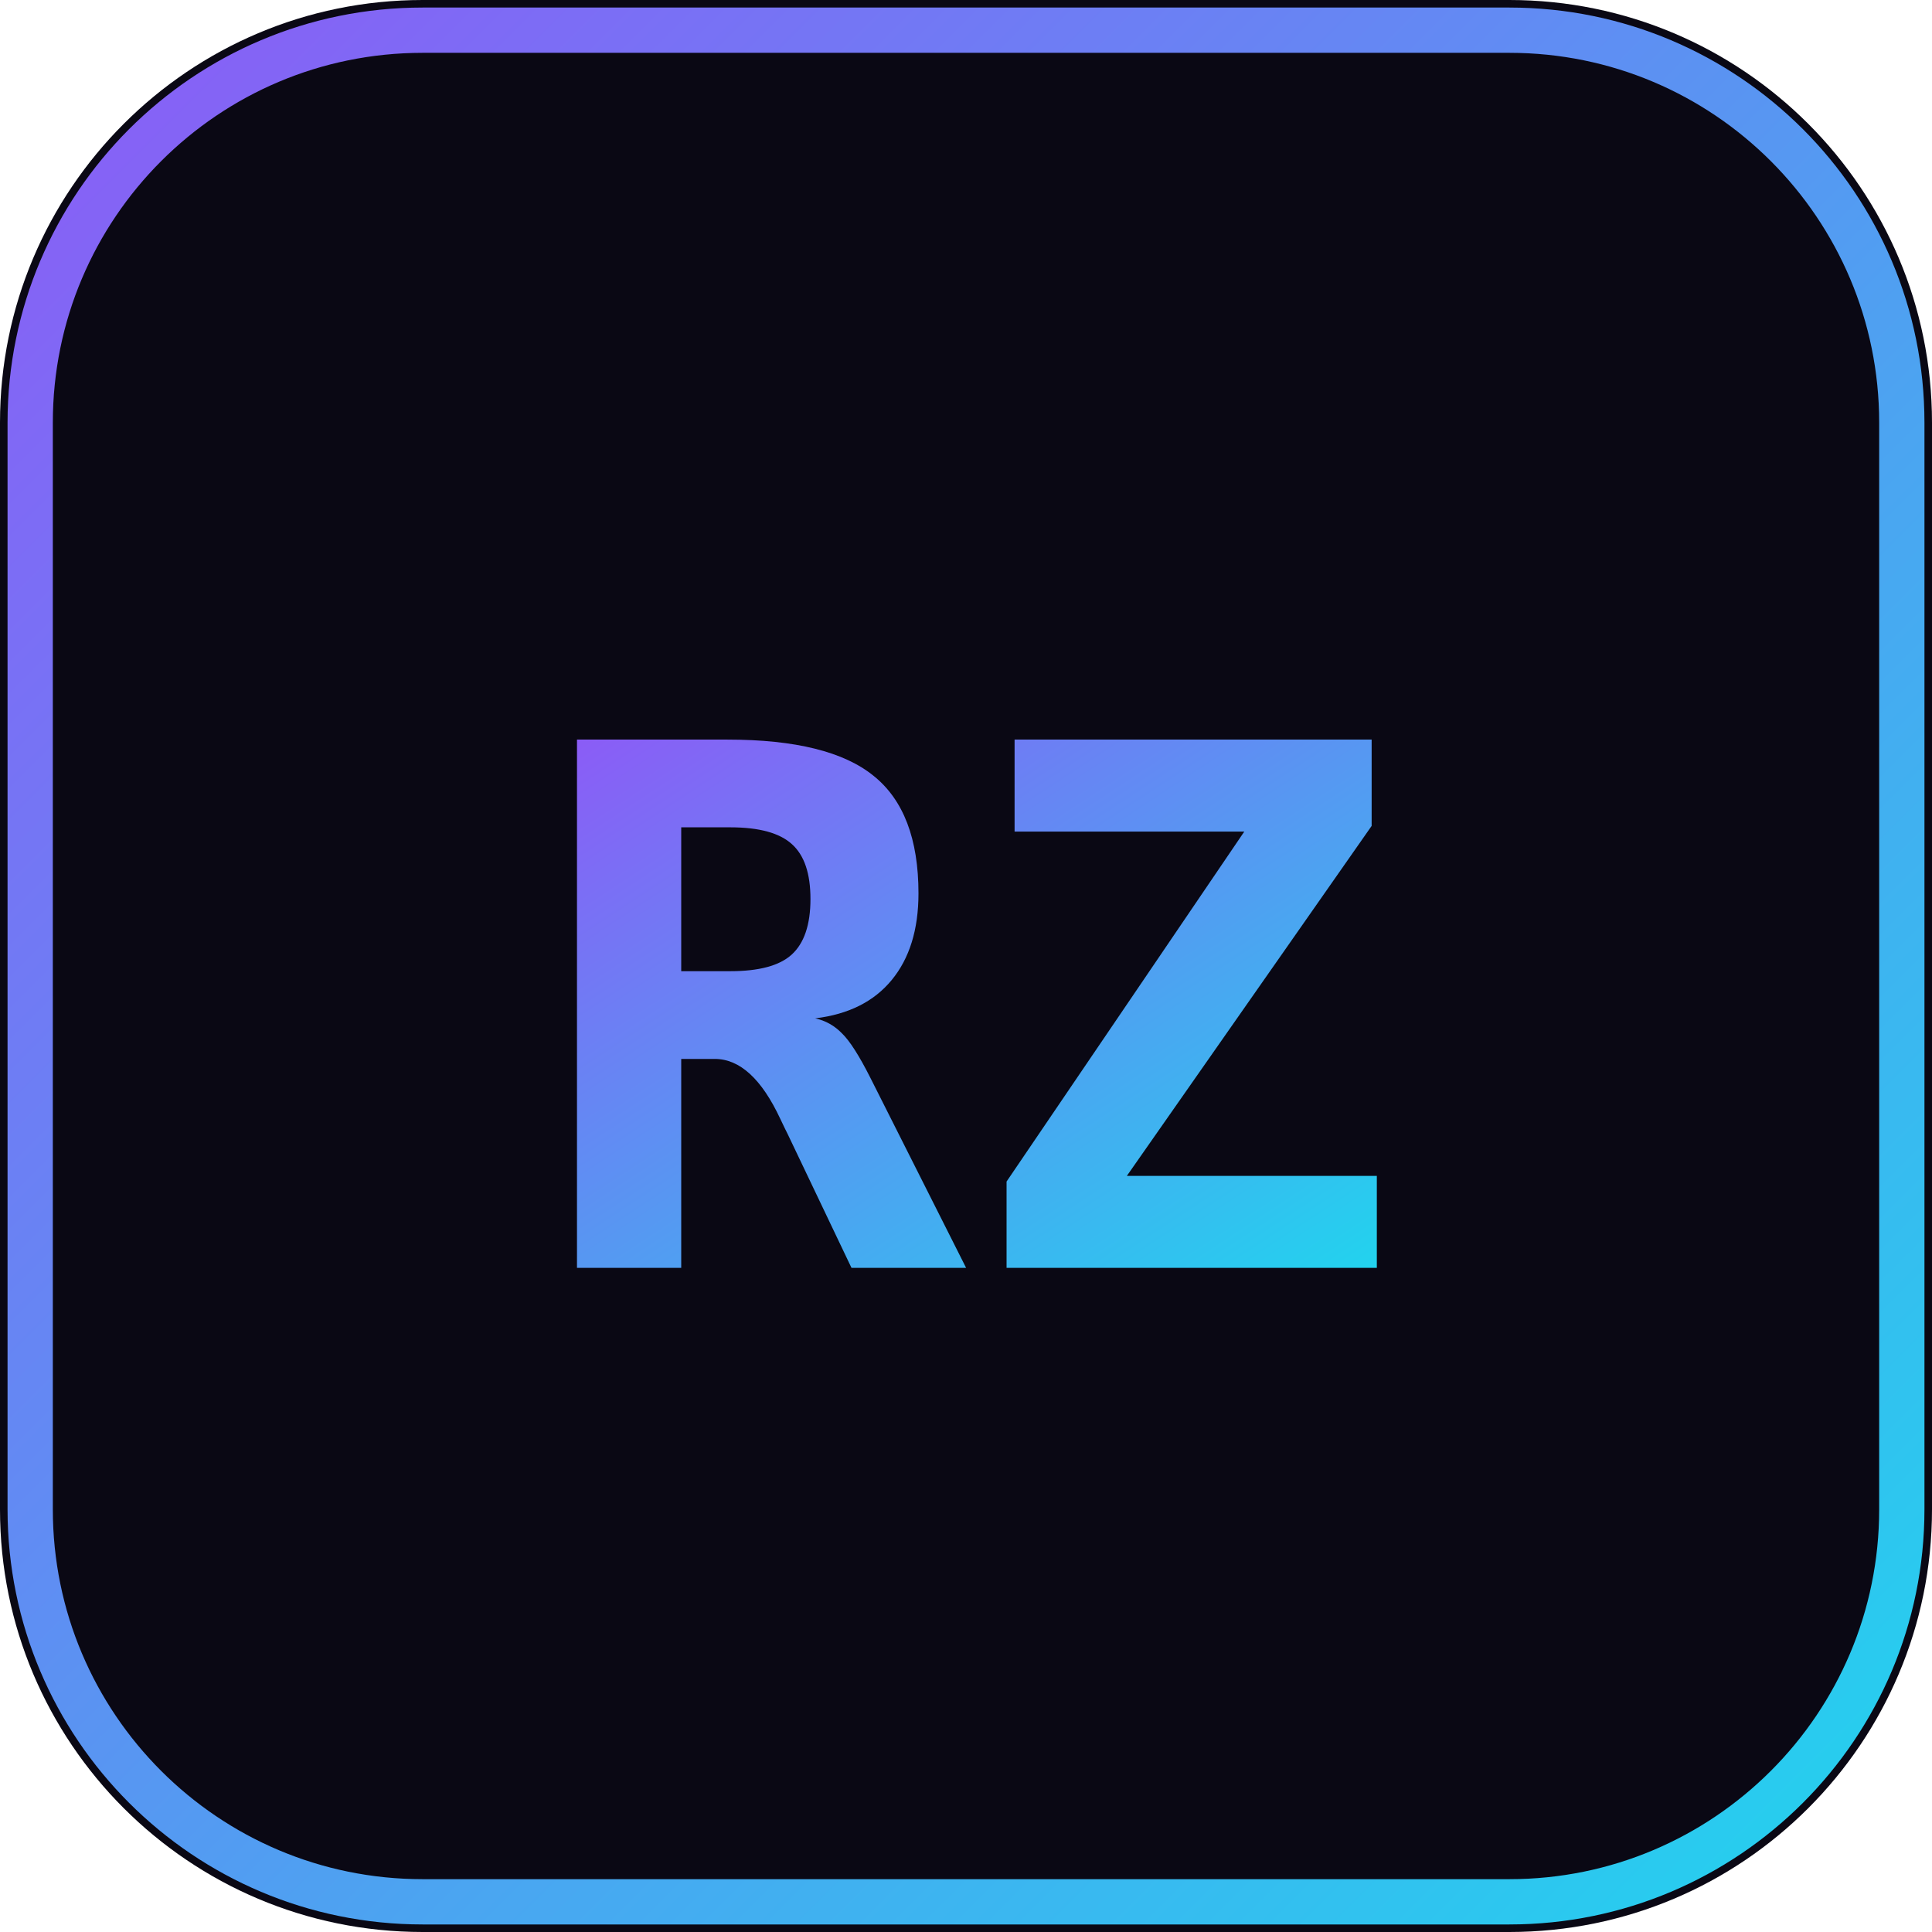
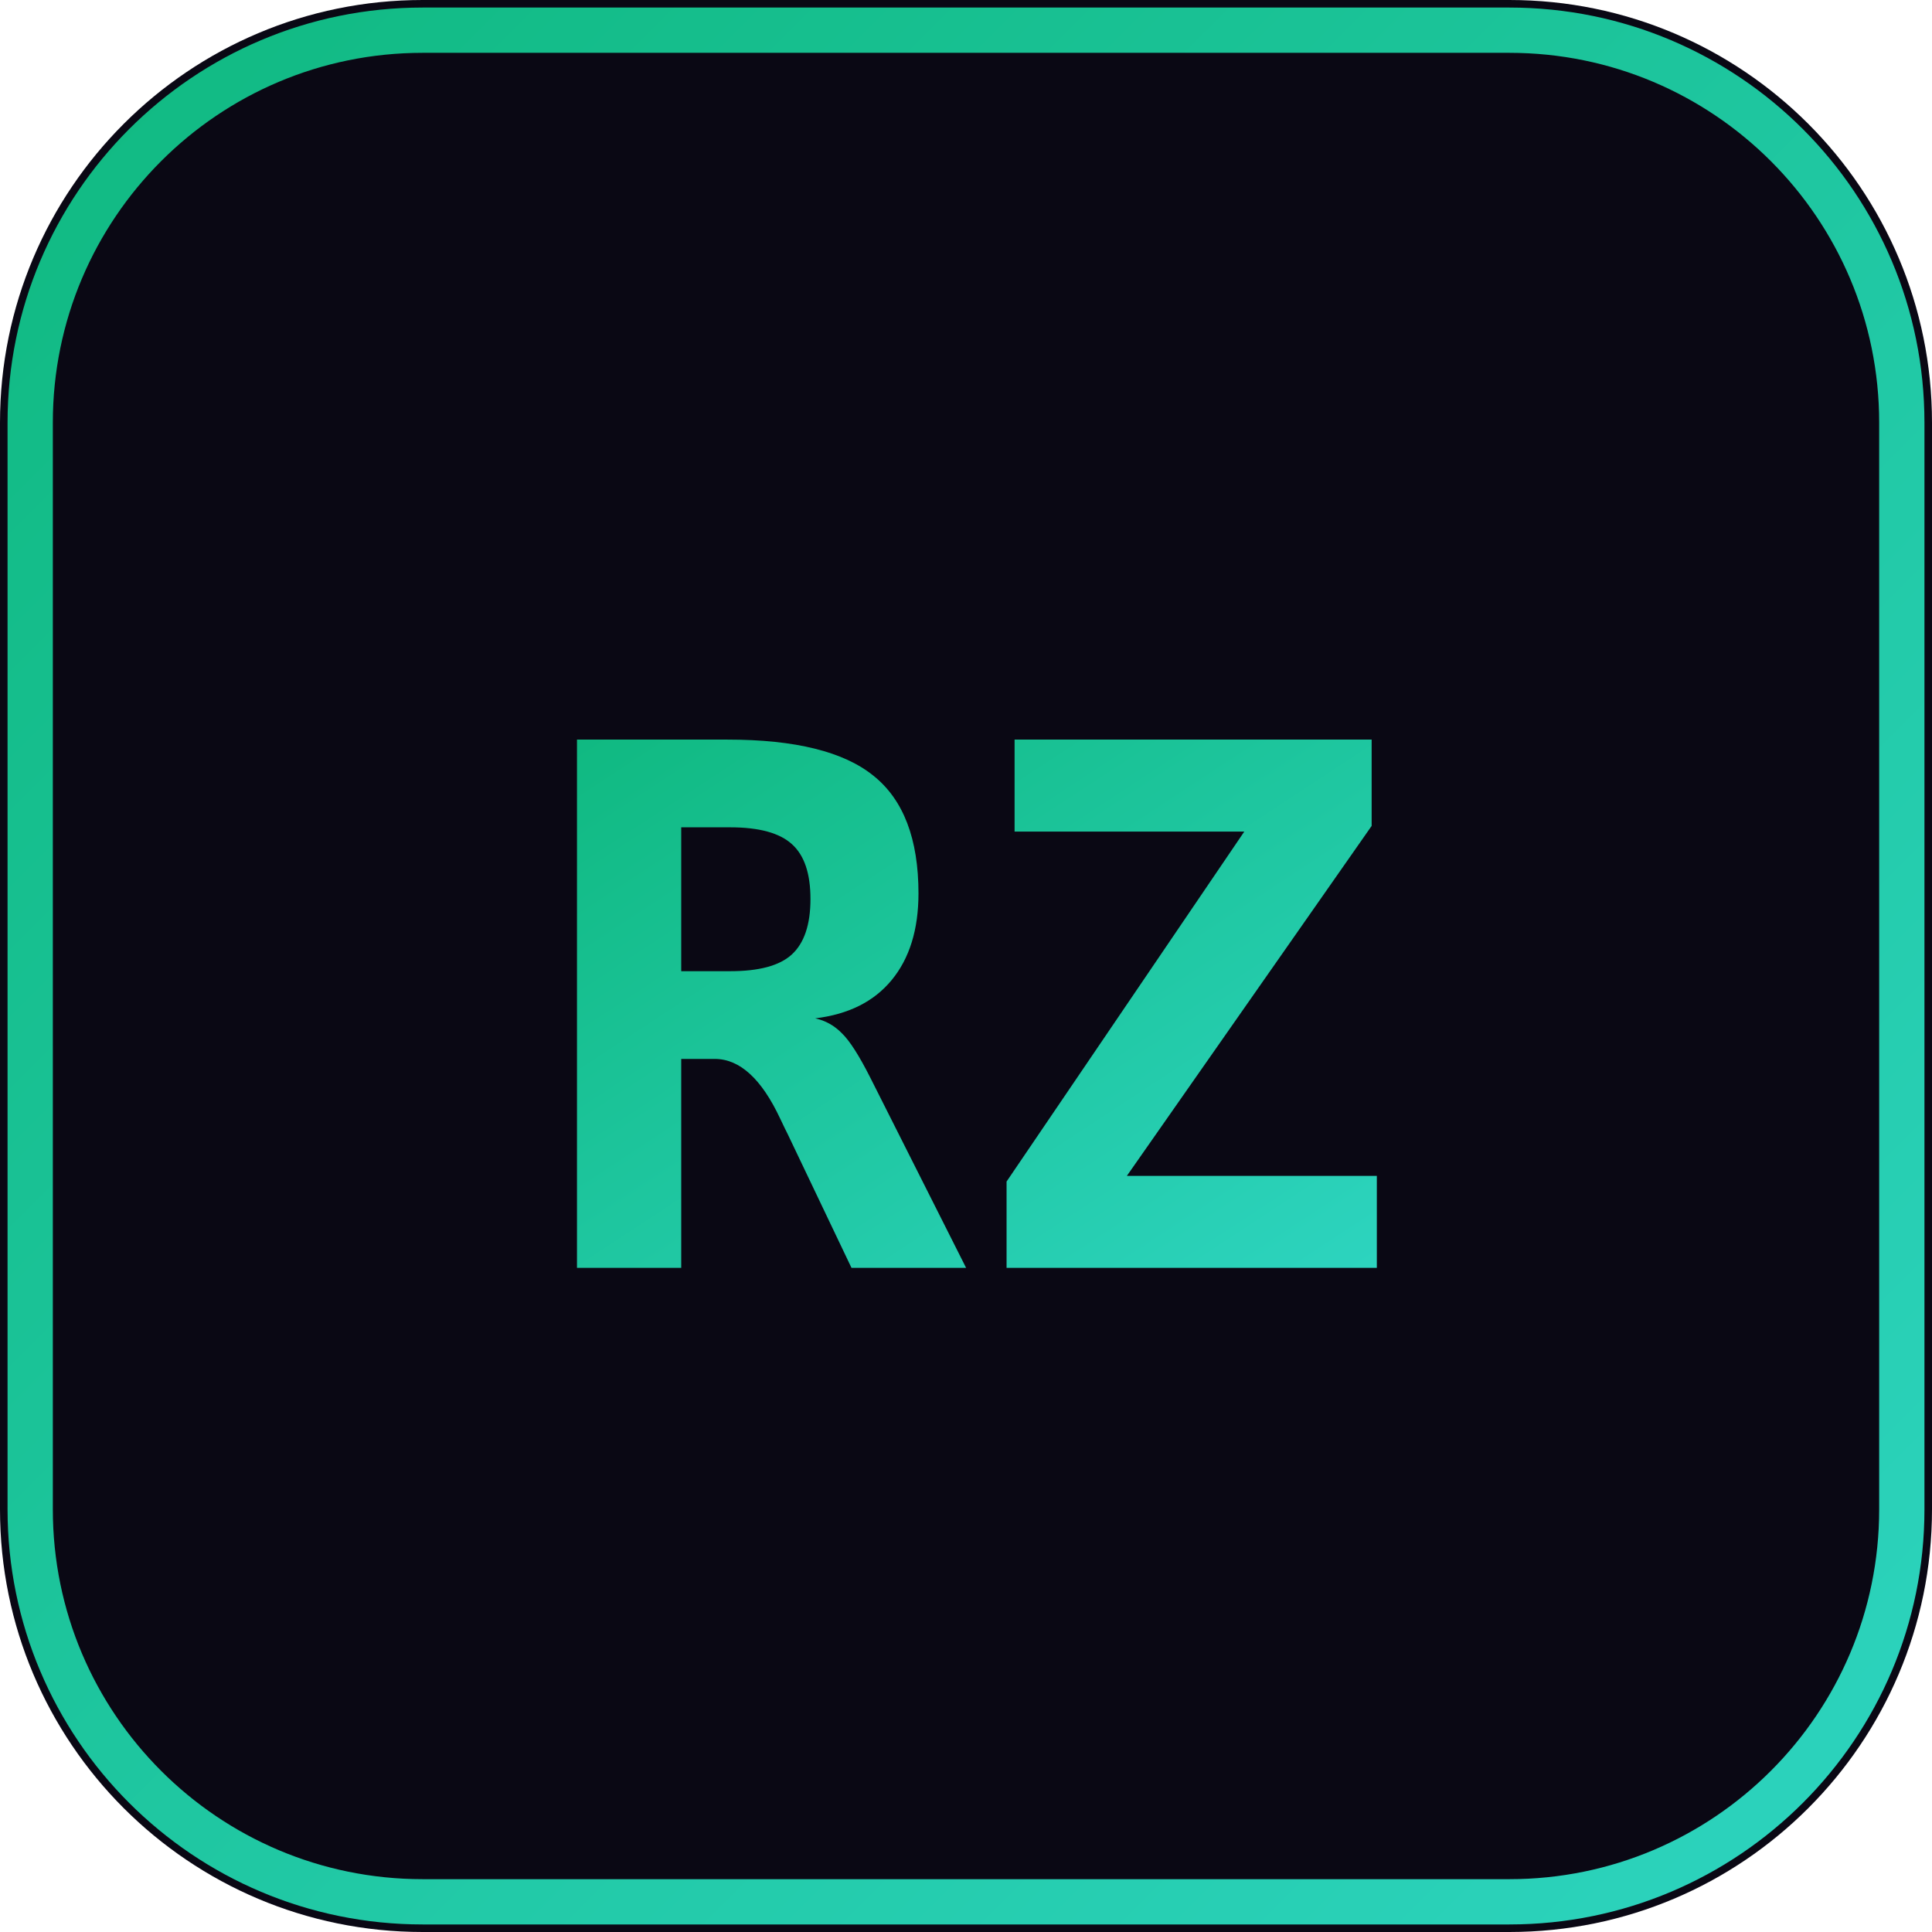
<svg xmlns="http://www.w3.org/2000/svg" viewBox="0 0 64 64">
  <defs>
    <linearGradient id="g" x1="0" y1="0" x2="1" y2="1">
-       <stop offset="0" stop-color="#8b5cf6" />
-       <stop offset="1" stop-color="#22d3ee" />
+       <stop offset="0" stop-color="#10b981" />
+       <stop offset="1" stop-color="#2dd4bf" />
    </linearGradient>
  </defs>
  <rect width="64" height="64" rx="14" fill="#0a0814" />
  <rect x="1" y="1" width="62" height="62" rx="13" fill="none" stroke="url(#g)" stroke-width="1.5" />
  <text x="32" y="42" font-family="monospace" font-size="24" font-weight="700" text-anchor="middle" fill="url(#g)">
    RZ
  </text>
</svg>
